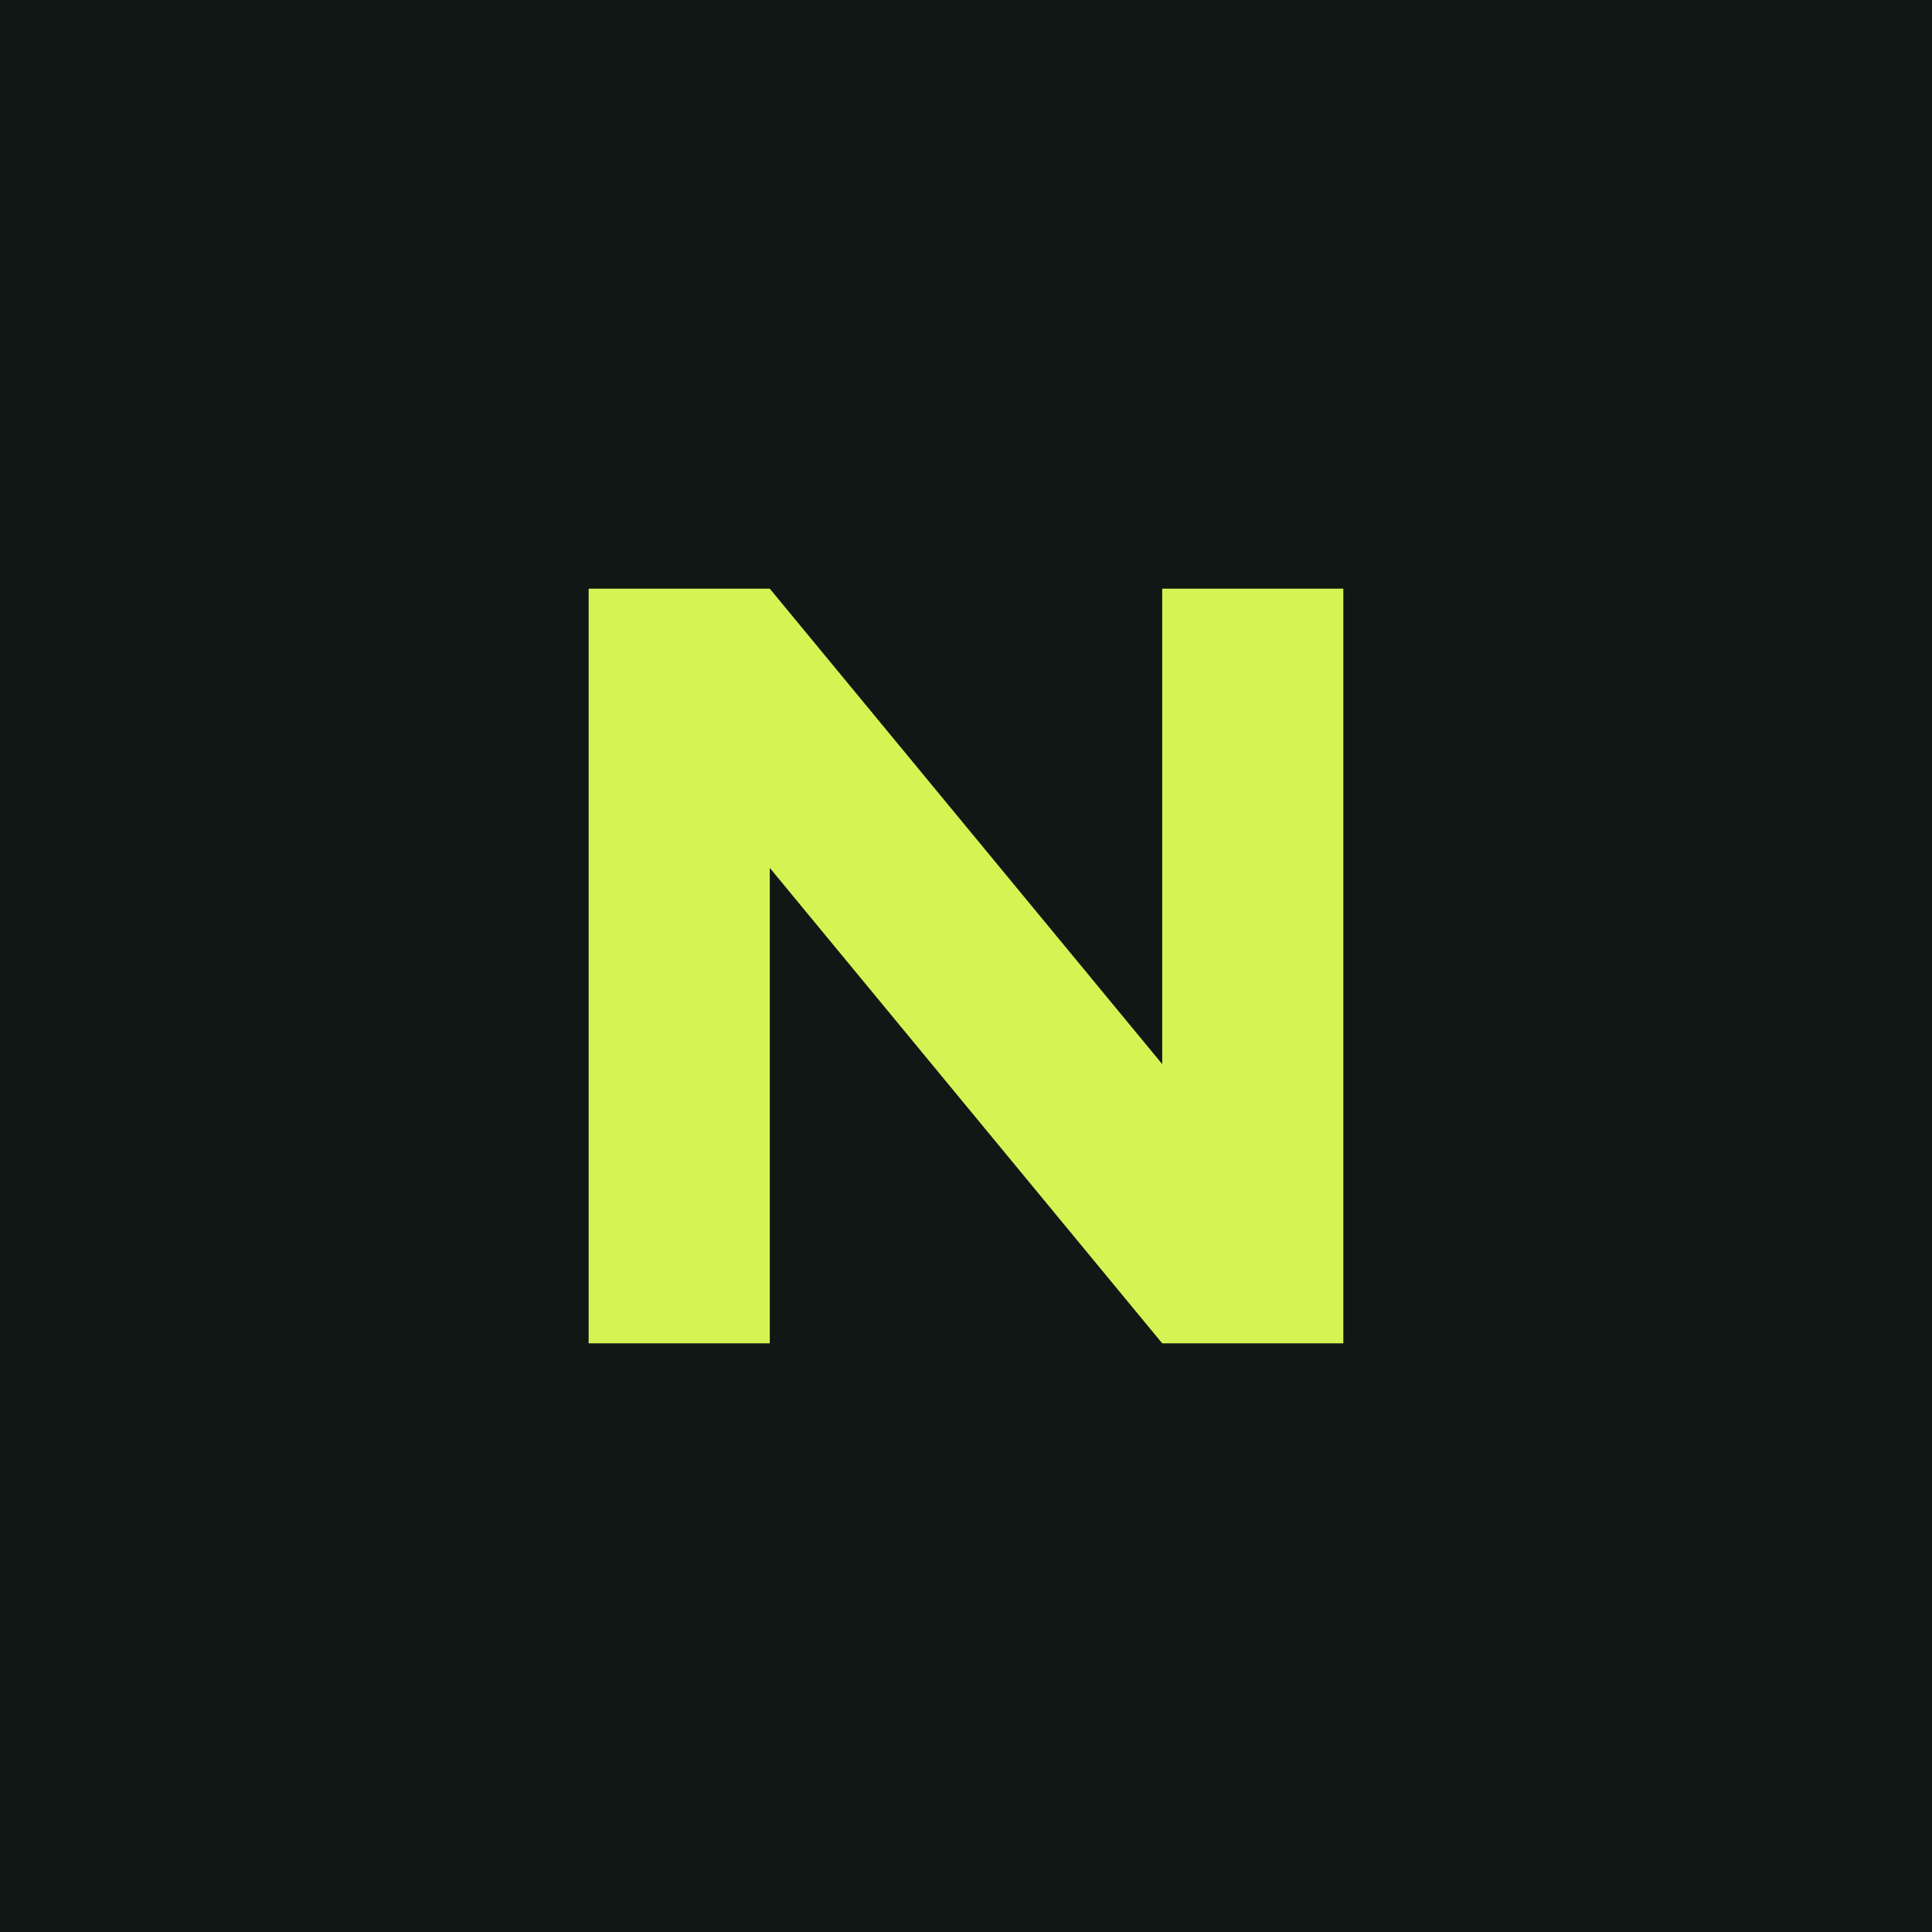
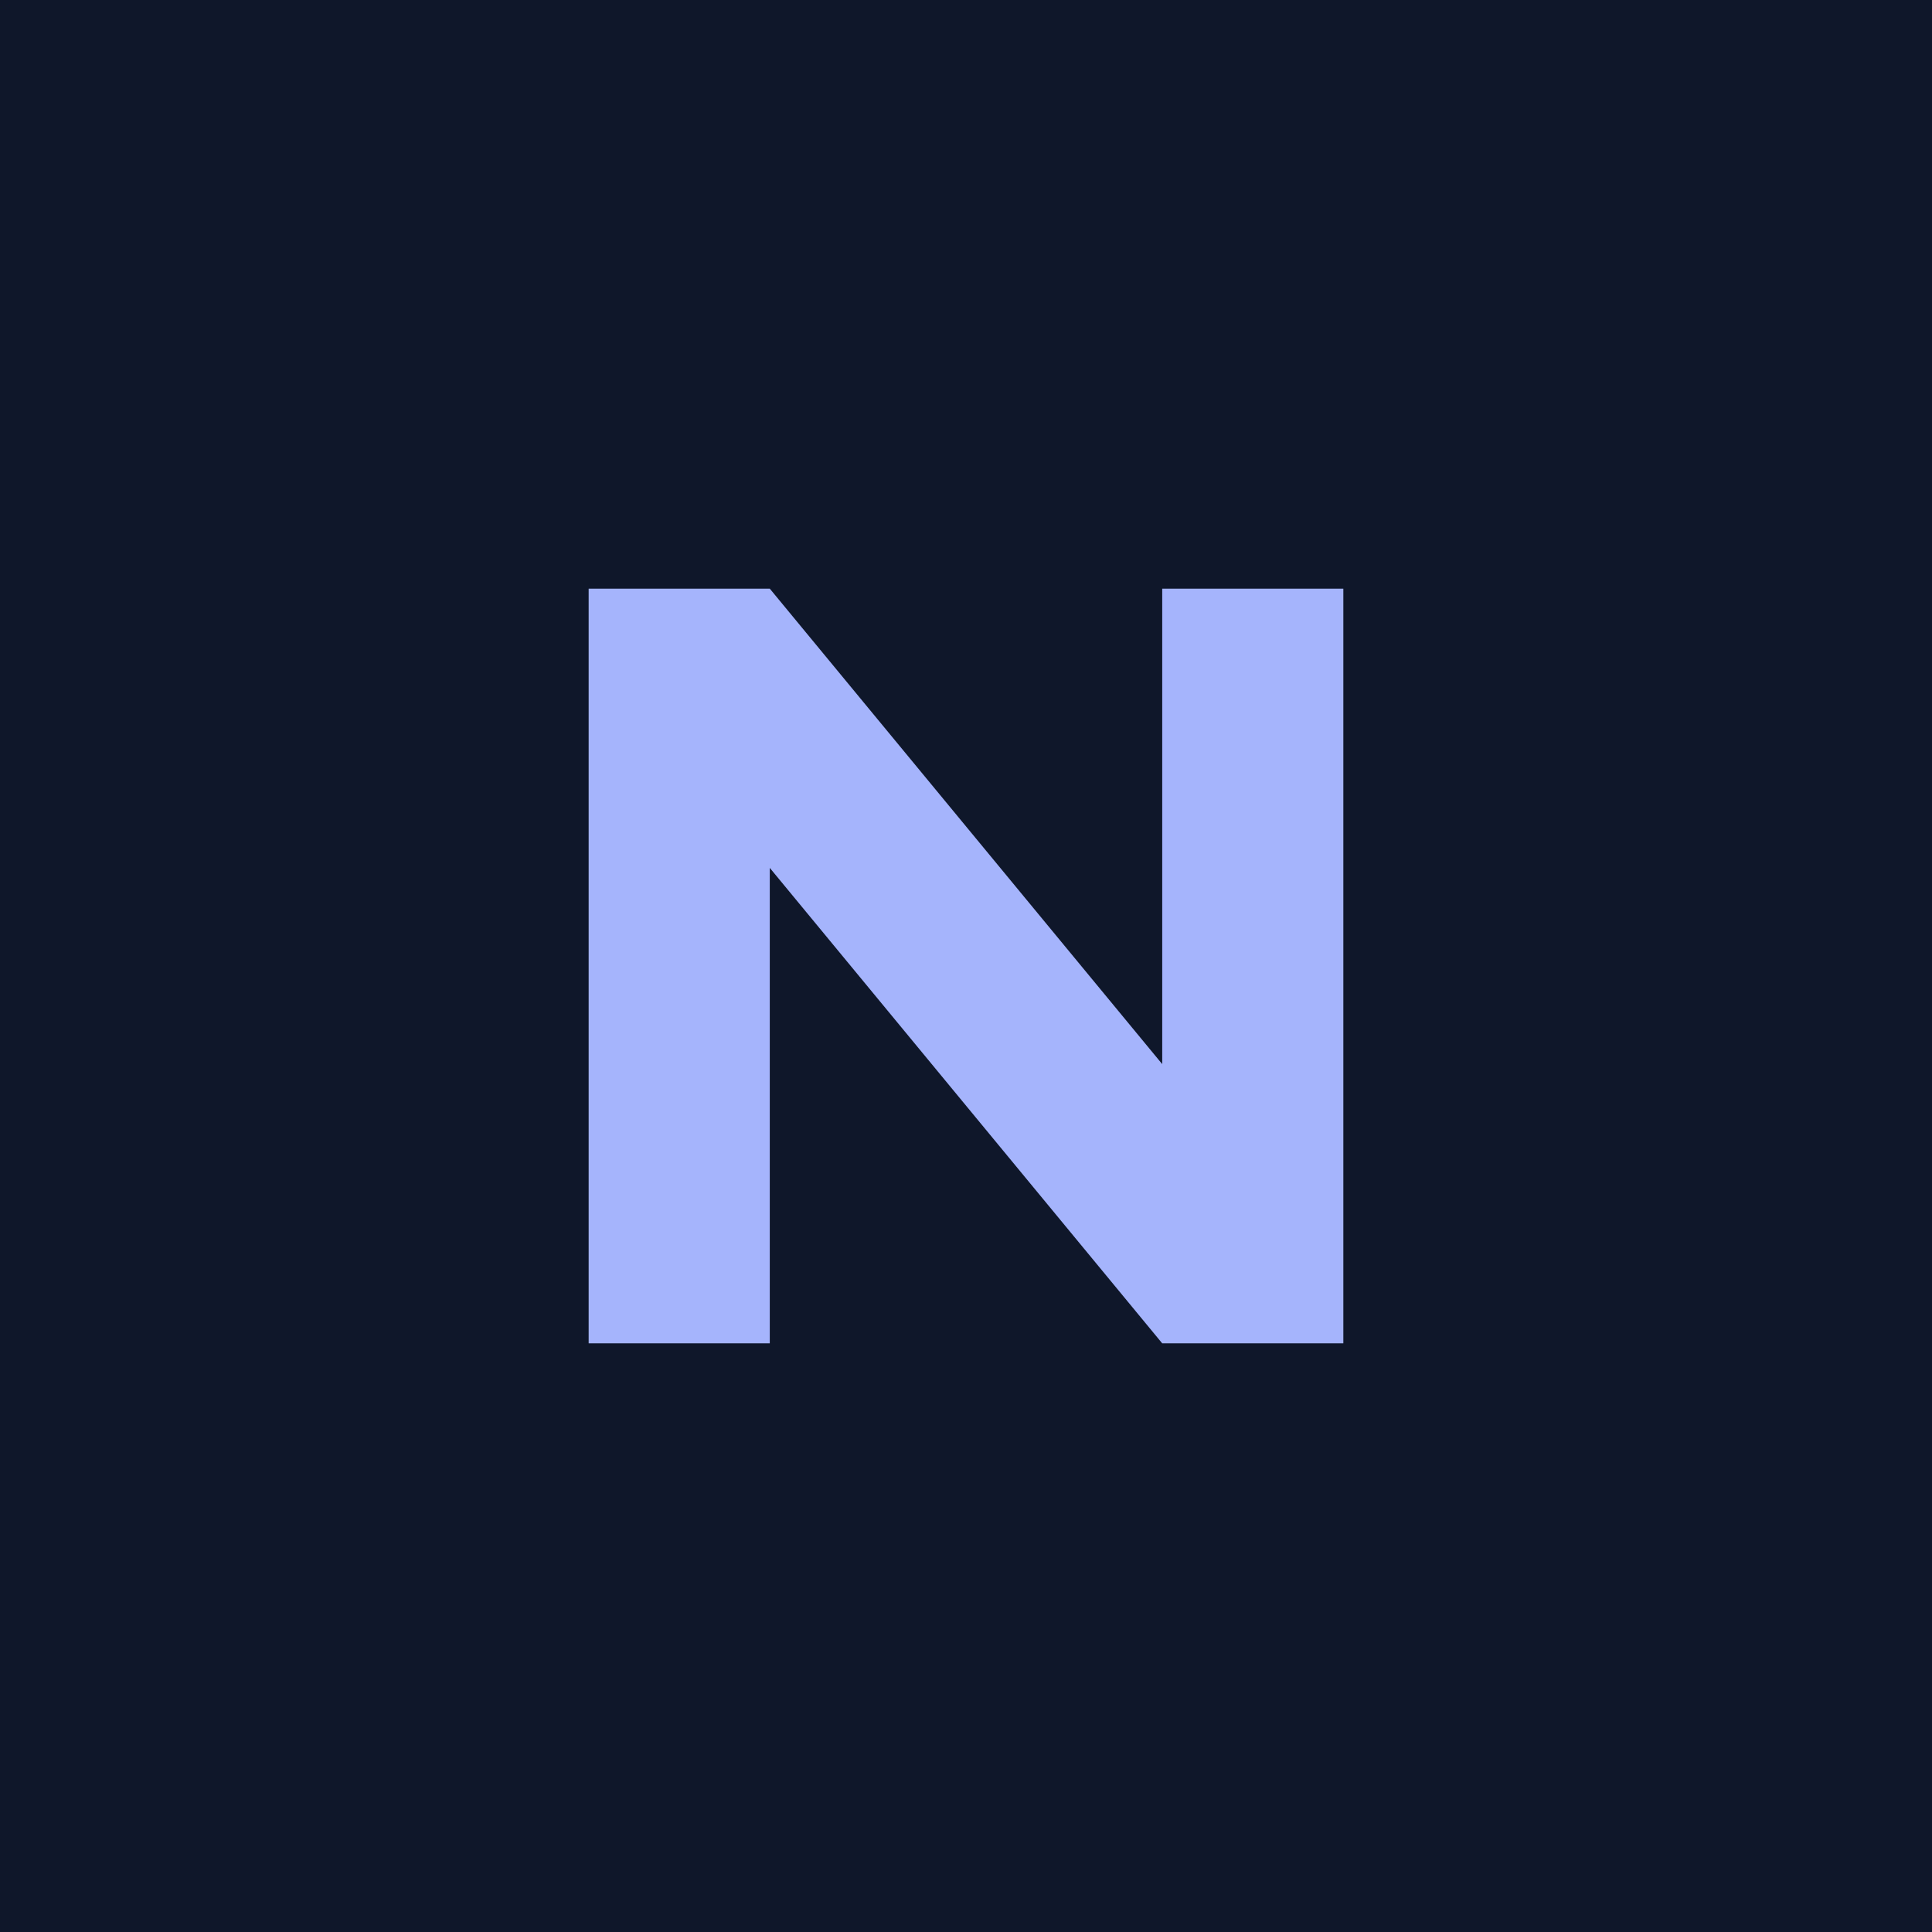
<svg xmlns="http://www.w3.org/2000/svg" viewBox="0 0 512 512">
-   <rect width="512" height="512" fill="#111715" />
-   <path fill="#D5F454" d="M156 356V156h48l104 126V156h48v200h-48L204 230v126z" />
+   <rect width="512" height="512" fill="#0F172A" />
+   <path fill="#A5B4FC" d="M156 356V156h48l104 126V156h48v200h-48L204 230v126z" />
</svg>
